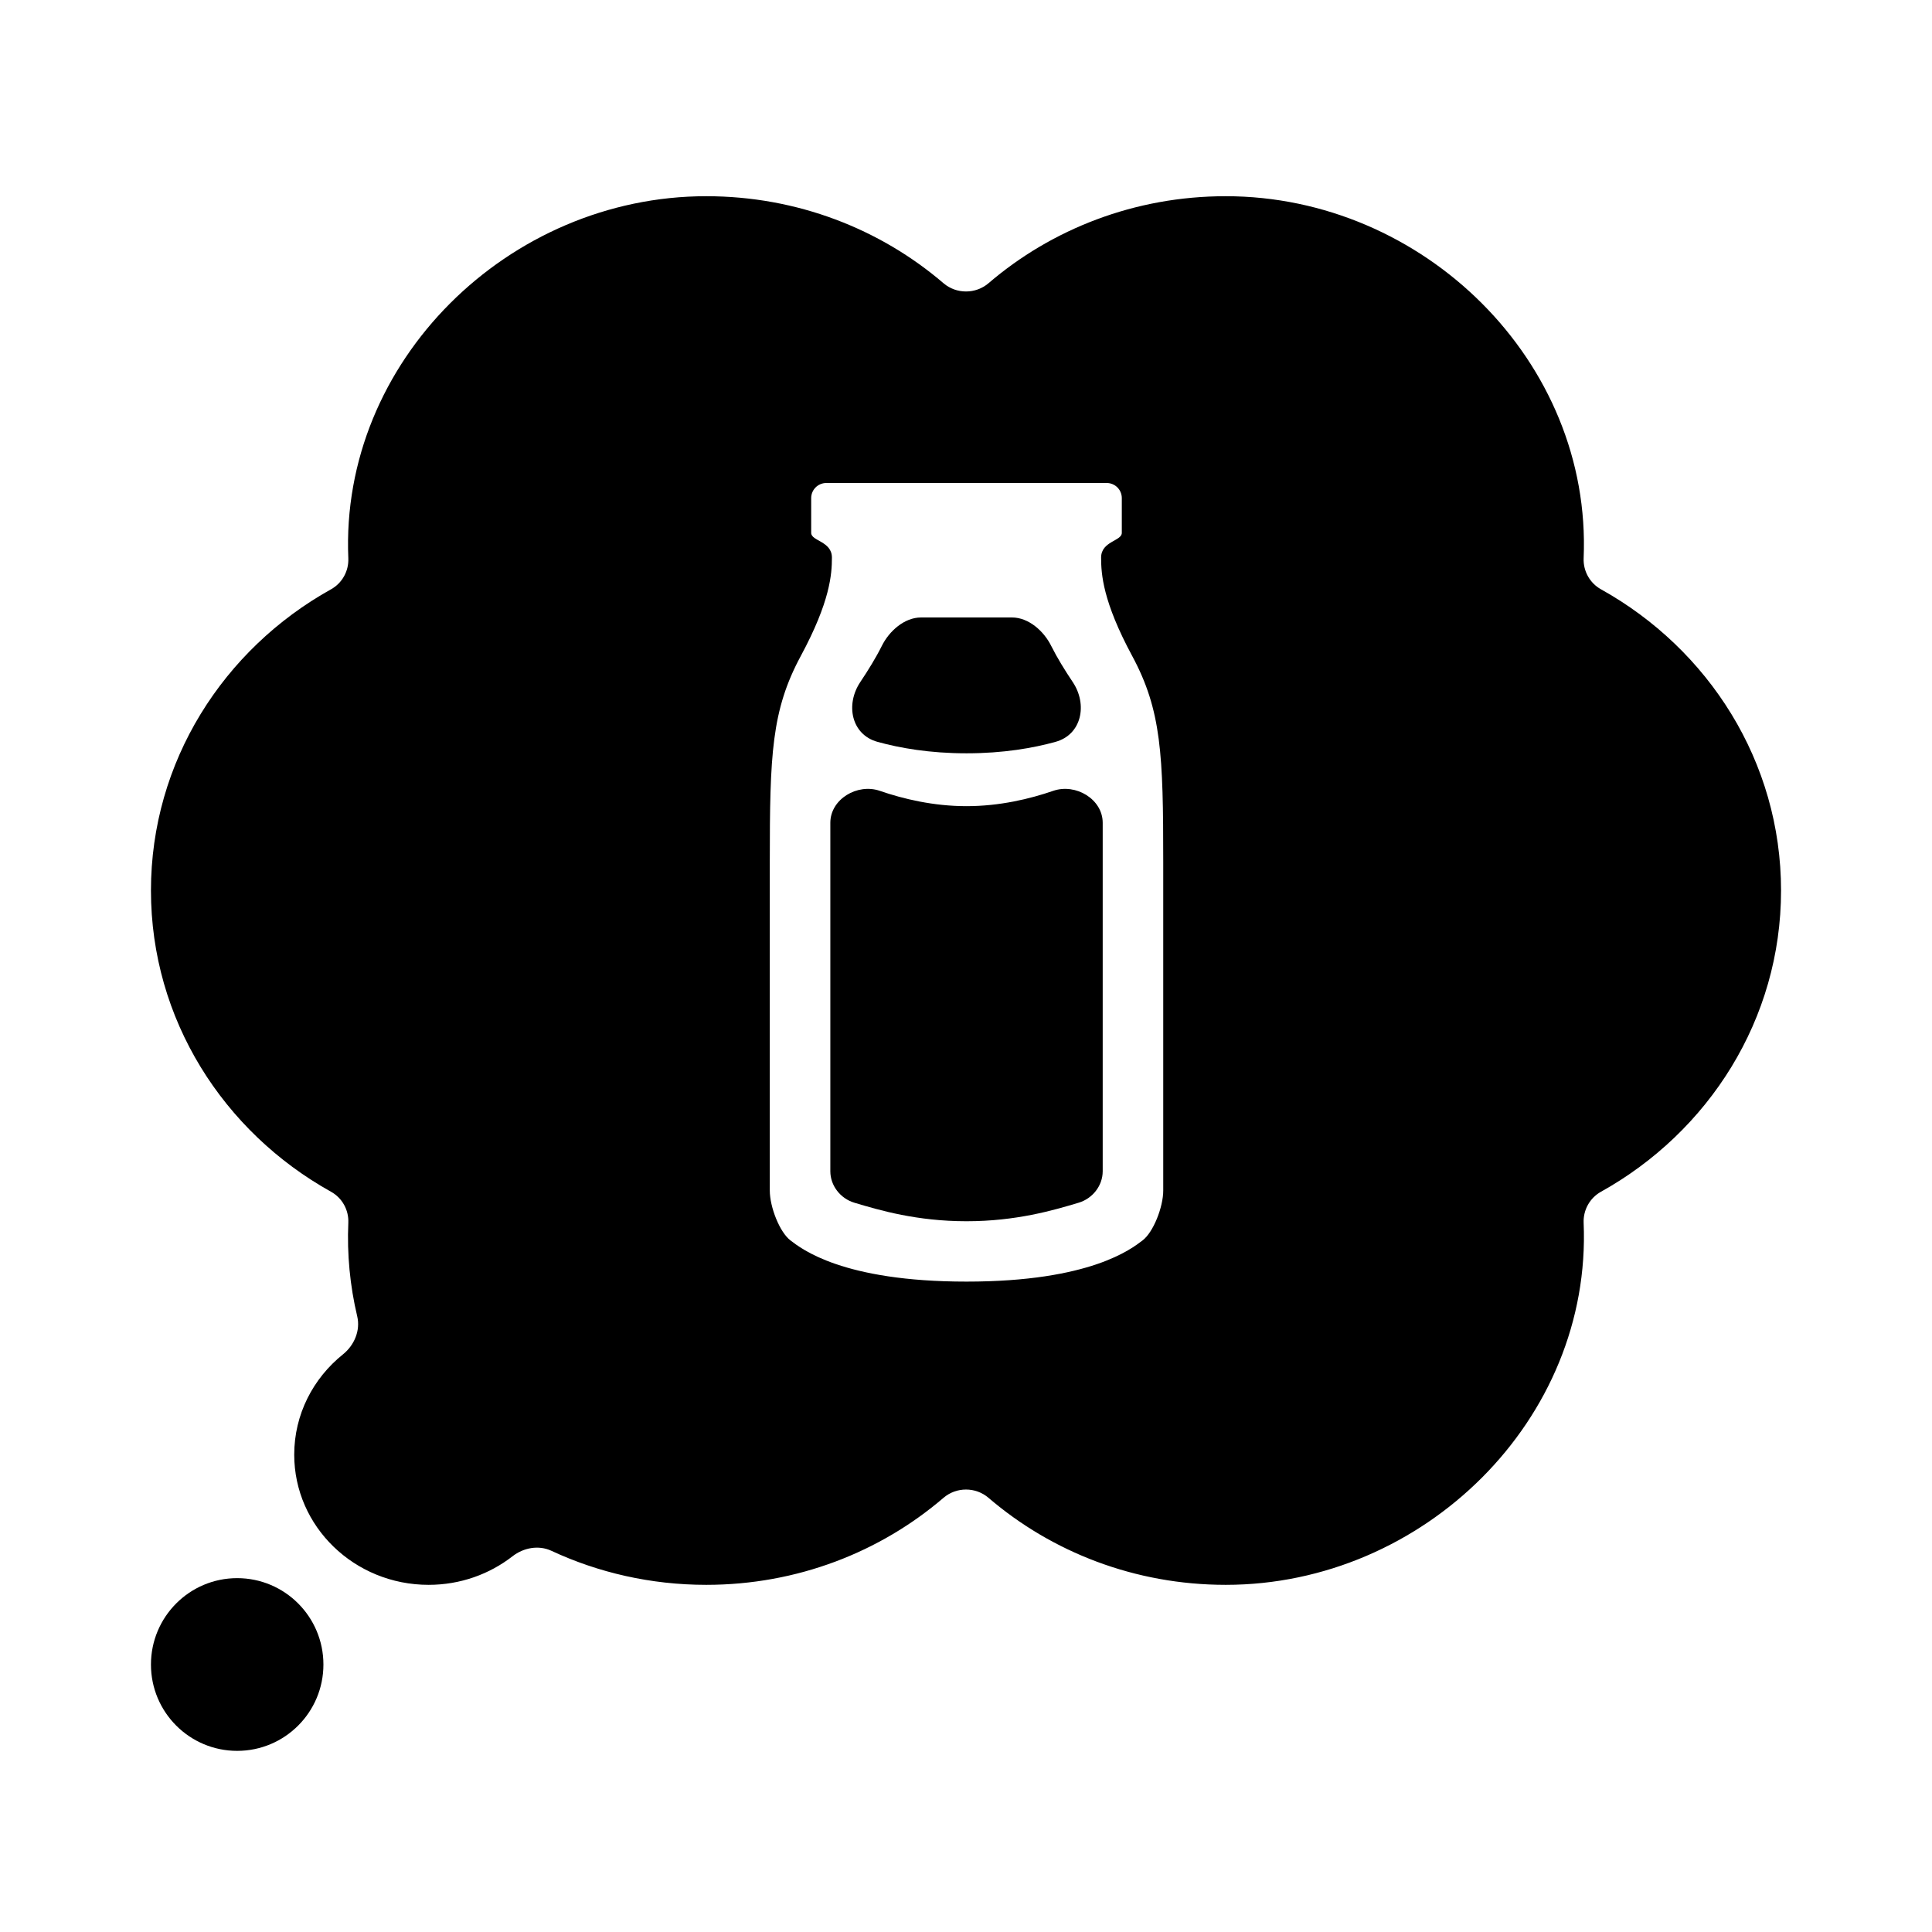
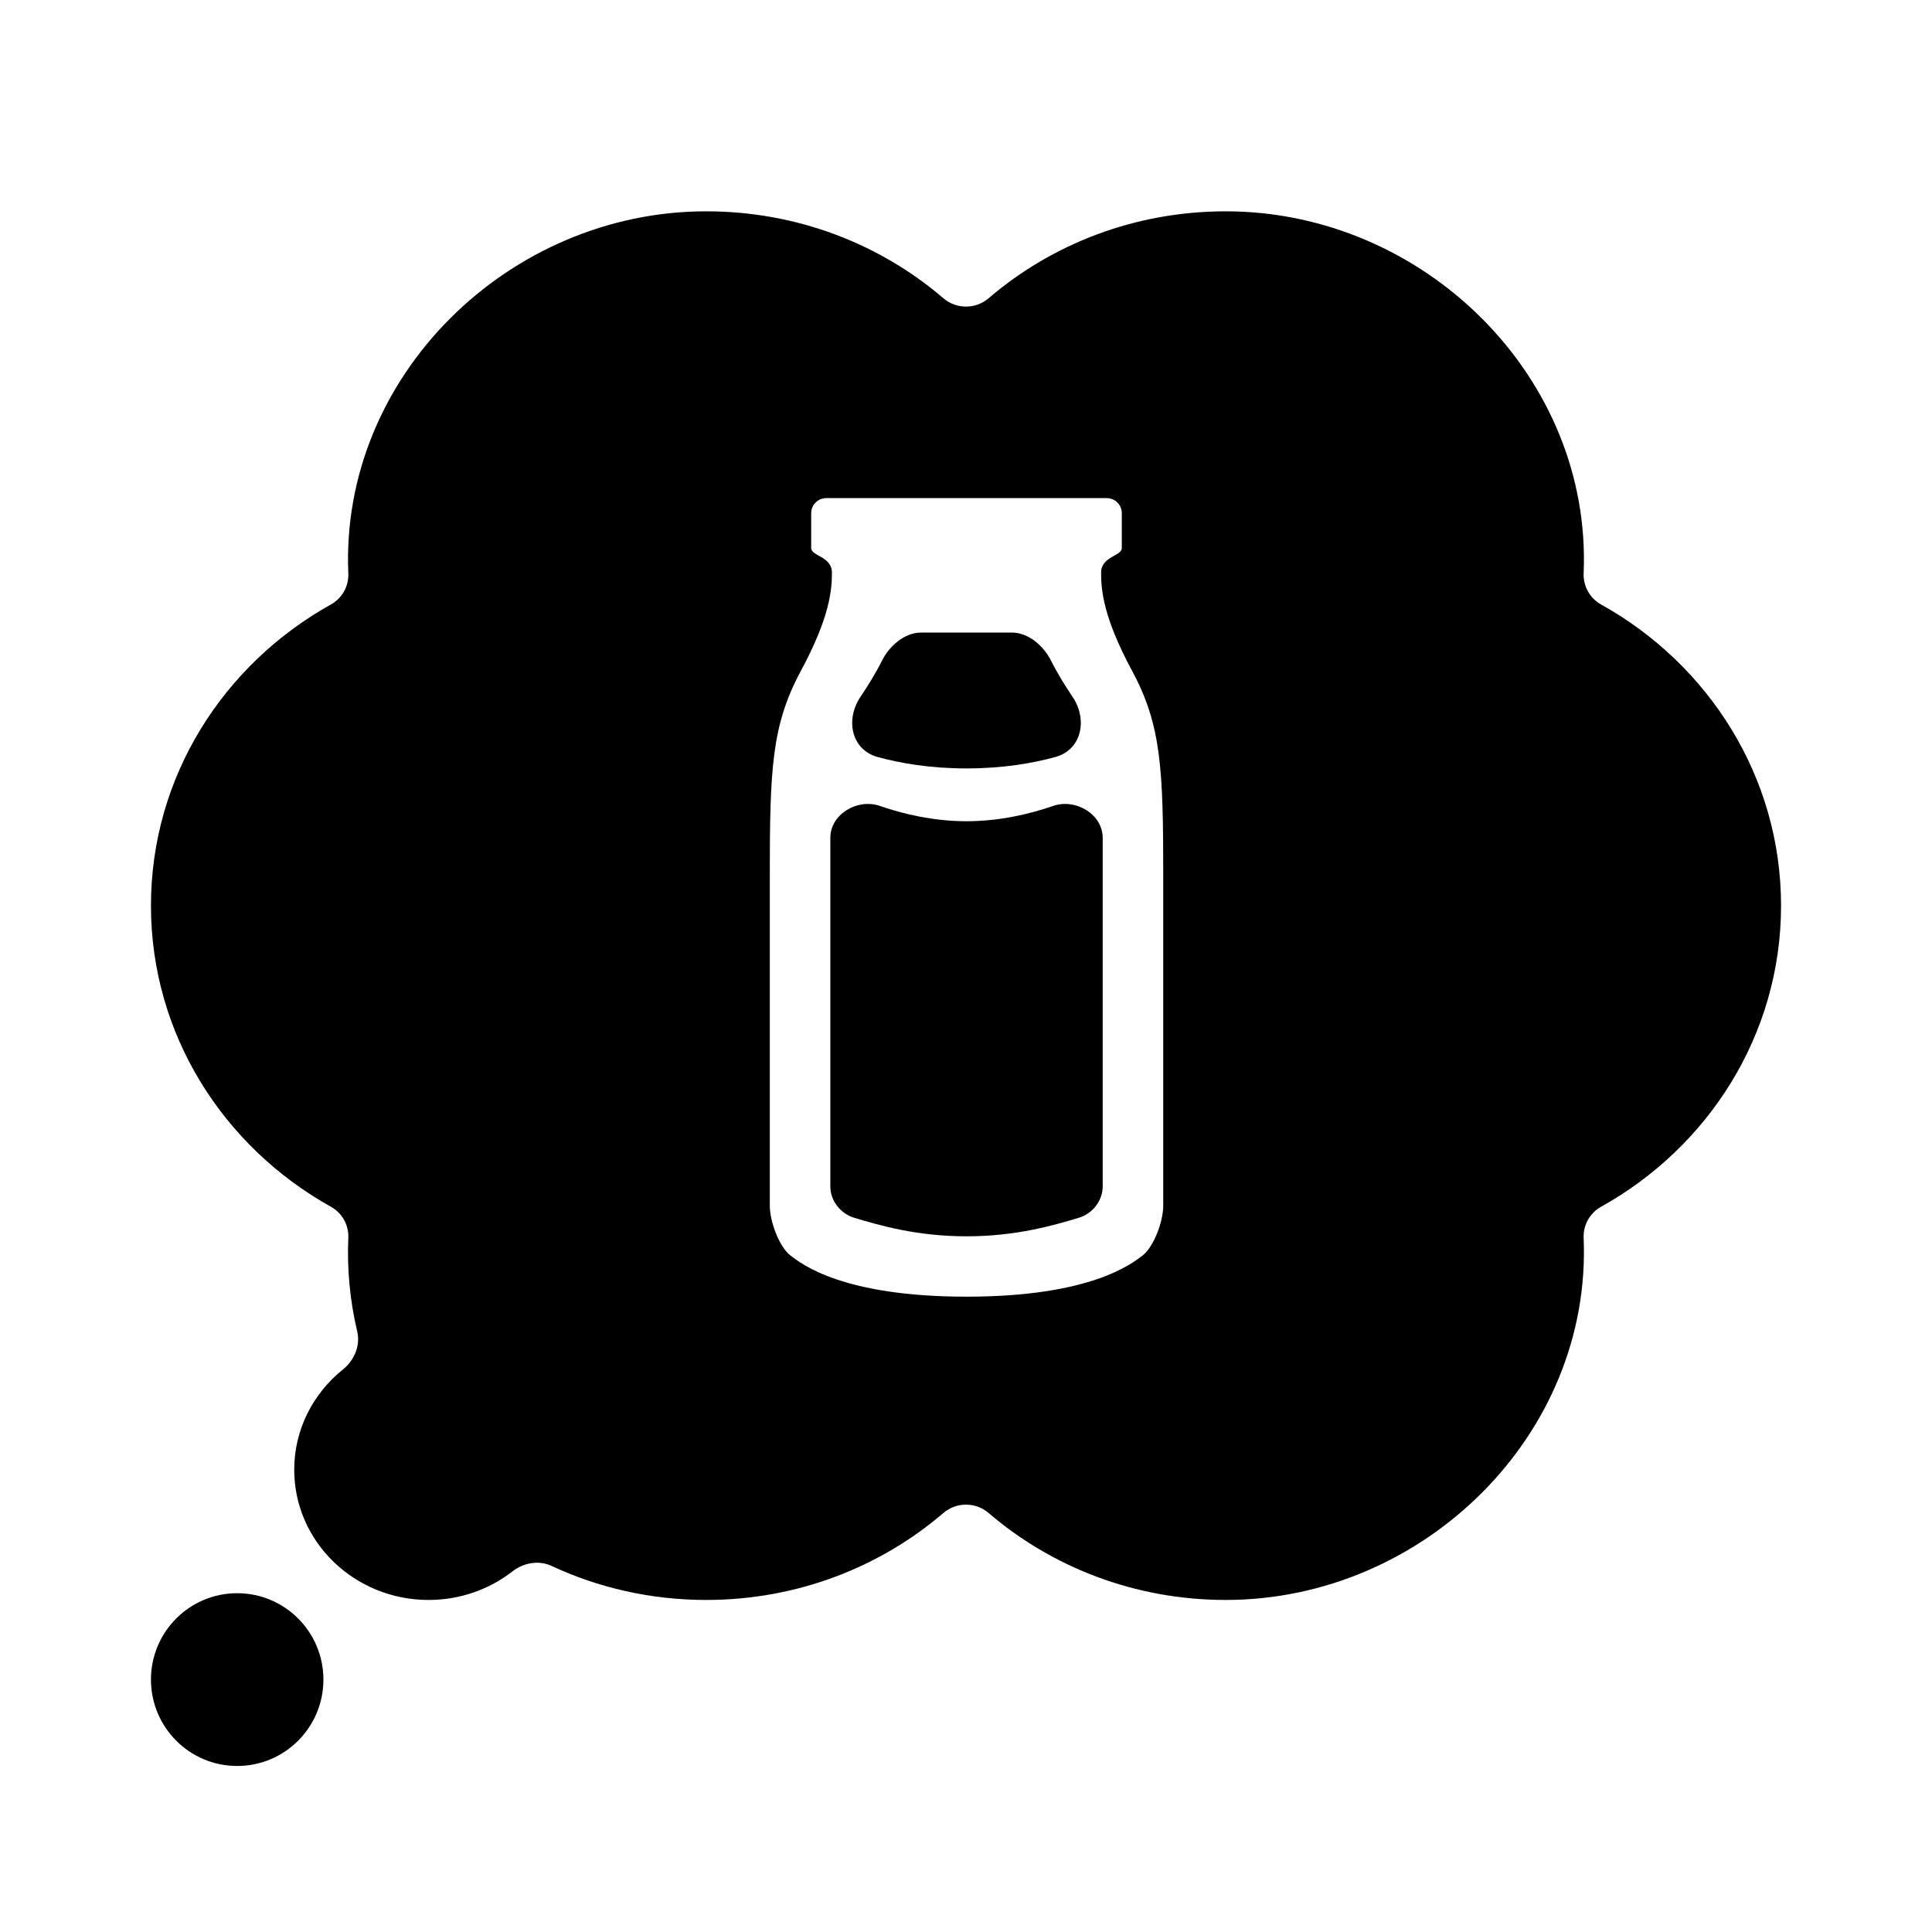
<svg xmlns="http://www.w3.org/2000/svg" class="icon" width="45" height="45" viewBox="0 0 45 45" fill="none">
-   <path d="M5.524 36.758C6.634 36.758 7.533 37.659 7.533 38.77C7.533 39.881 6.634 40.781 5.524 40.781C4.415 40.781 3.516 39.881 3.516 38.77C3.516 37.659 4.415 36.758 5.524 36.758Z" fill="currentColor" />
-   <path d="M19.34 19.165C19.34 18.613 19.97 18.24 20.492 18.42C21.039 18.609 21.742 18.777 22.512 18.777C23.282 18.777 23.985 18.609 24.532 18.42C25.054 18.24 25.684 18.613 25.684 19.165V27.281C25.684 27.617 25.448 27.916 25.126 28.013C24.53 28.192 23.665 28.445 22.512 28.445C21.359 28.445 20.494 28.192 19.898 28.013C19.576 27.916 19.34 27.617 19.34 27.281V19.165Z" fill="currentColor" />
-   <path d="M23.571 14.382C23.959 14.382 24.314 14.699 24.486 15.047C24.621 15.318 24.804 15.614 24.986 15.886C25.337 16.41 25.194 17.111 24.586 17.279C24.067 17.423 23.371 17.546 22.512 17.546C21.653 17.546 20.957 17.423 20.438 17.279C19.829 17.111 19.687 16.41 20.038 15.886C20.22 15.614 20.403 15.318 20.538 15.047C20.71 14.699 21.064 14.382 21.453 14.382H23.571Z" fill="currentColor" />
-   <path fill-rule="evenodd" clip-rule="evenodd" d="M28.55 4.57C33.157 4.57 37.081 8.421 36.886 13.003C36.874 13.3 37.03 13.582 37.29 13.726C39.796 15.121 41.484 17.74 41.484 20.742C41.484 23.744 39.796 26.363 37.29 27.758C37.03 27.902 36.874 28.184 36.886 28.481C37.081 33.063 33.157 36.914 28.55 36.914C26.43 36.914 24.495 36.148 23.024 34.887C22.725 34.63 22.275 34.63 21.976 34.887C20.505 36.148 18.57 36.914 16.45 36.914C15.158 36.914 13.934 36.629 12.843 36.121C12.546 35.983 12.195 36.048 11.937 36.249C11.402 36.665 10.723 36.914 9.983 36.914C8.255 36.914 6.853 35.556 6.853 33.882C6.853 32.942 7.295 32.102 7.988 31.546C8.253 31.333 8.399 30.988 8.32 30.658C8.151 29.946 8.081 29.211 8.113 28.48C8.126 28.183 7.97 27.902 7.71 27.758C5.204 26.363 3.516 23.744 3.516 20.742C3.516 17.741 5.204 15.121 7.71 13.726C7.97 13.582 8.126 13.3 8.113 13.003C7.918 8.421 11.844 4.57 16.45 4.57C18.57 4.57 20.505 5.336 21.976 6.597C22.275 6.853 22.725 6.853 23.024 6.597C24.495 5.336 26.431 4.57 28.55 4.57ZM19.246 11.25C19.052 11.25 18.894 11.407 18.894 11.602V12.412C18.894 12.604 19.377 12.604 19.377 12.988C19.377 13.371 19.337 14.008 18.653 15.277C17.969 16.546 17.93 17.578 17.93 20.071V27.73C17.93 28.113 18.159 28.7 18.412 28.892C18.665 29.084 19.618 29.851 22.512 29.851C25.406 29.851 26.358 29.084 26.612 28.892C26.865 28.7 27.094 28.113 27.094 27.73V20.071C27.094 17.578 27.054 16.546 26.37 15.277C25.686 14.008 25.647 13.371 25.647 12.988C25.647 12.604 26.129 12.604 26.129 12.412V11.602C26.129 11.407 25.972 11.25 25.778 11.25H19.246Z" fill="currentColor" />
+   <path d="M5.524 37.109C6.634 37.109 7.533 38.01 7.533 39.121C7.533 40.232 6.634 41.133 5.524 41.133C4.415 41.133 3.516 40.232 3.516 39.121C3.516 38.01 4.415 37.109 5.524 37.109Z" fill="currentColor" />
+   <path d="M19.34 19.516C19.34 18.964 19.97 18.591 20.492 18.771C21.039 18.96 21.742 19.128 22.512 19.128C23.282 19.128 23.985 18.96 24.532 18.771C25.054 18.591 25.684 18.964 25.684 19.516V27.632C25.684 27.969 25.448 28.268 25.126 28.365C24.53 28.544 23.665 28.796 22.512 28.796C21.359 28.796 20.494 28.544 19.898 28.365C19.576 28.268 19.34 27.969 19.34 27.632V19.516Z" fill="currentColor" />
+   <path d="M23.571 14.734C23.959 14.734 24.314 15.05 24.486 15.398C24.621 15.67 24.804 15.966 24.986 16.237C25.337 16.762 25.194 17.462 24.586 17.631C24.067 17.774 23.371 17.898 22.512 17.898C21.653 17.898 20.957 17.774 20.438 17.631C19.829 17.462 19.687 16.762 20.038 16.237C20.22 15.966 20.403 15.67 20.538 15.398C20.71 15.05 21.064 14.734 21.453 14.734H23.571Z" fill="currentColor" />
+   <path fill-rule="evenodd" clip-rule="evenodd" d="M28.55 4.922C33.157 4.922 37.081 8.773 36.886 13.355C36.874 13.652 37.03 13.933 37.29 14.078C39.796 15.473 41.484 18.092 41.484 21.094C41.484 24.095 39.796 26.714 37.29 28.109C37.03 28.254 36.874 28.535 36.886 28.832C37.081 33.415 33.157 37.266 28.55 37.266C26.43 37.266 24.495 36.5 23.024 35.238C22.725 34.982 22.275 34.982 21.976 35.238C20.505 36.5 18.57 37.266 16.45 37.266C15.158 37.266 13.934 36.981 12.843 36.472C12.546 36.335 12.195 36.4 11.937 36.6C11.402 37.016 10.723 37.266 9.983 37.266C8.255 37.266 6.853 35.908 6.853 34.233C6.853 33.293 7.295 32.453 7.988 31.897C8.253 31.684 8.399 31.34 8.32 31.01C8.151 30.298 8.081 29.563 8.113 28.832C8.126 28.535 7.97 28.254 7.71 28.109C5.204 26.714 3.516 24.095 3.516 21.094C3.516 18.092 5.204 15.473 7.71 14.078C7.97 13.933 8.126 13.652 8.113 13.355C7.918 8.773 11.844 4.922 16.45 4.922C18.57 4.922 20.505 5.687 21.976 6.949C22.275 7.205 22.725 7.205 23.024 6.949C24.495 5.687 26.431 4.922 28.55 4.922ZM19.246 11.602C19.052 11.602 18.894 11.759 18.894 11.953V12.764C18.894 12.956 19.377 12.956 19.377 13.339C19.377 13.723 19.337 14.36 18.653 15.628C17.969 16.897 17.93 17.93 17.93 20.423V28.081C17.93 28.465 18.159 29.052 18.412 29.244C18.665 29.435 19.618 30.202 22.512 30.202C25.406 30.202 26.358 29.435 26.612 29.244C26.865 29.052 27.094 28.465 27.094 28.081V20.423C27.094 17.93 27.054 16.897 26.37 15.628C25.686 14.36 25.647 13.723 25.647 13.339C25.647 12.956 26.129 12.956 26.129 12.764V11.953C26.129 11.759 25.972 11.602 25.778 11.602H19.246Z" fill="currentColor" />
</svg>
